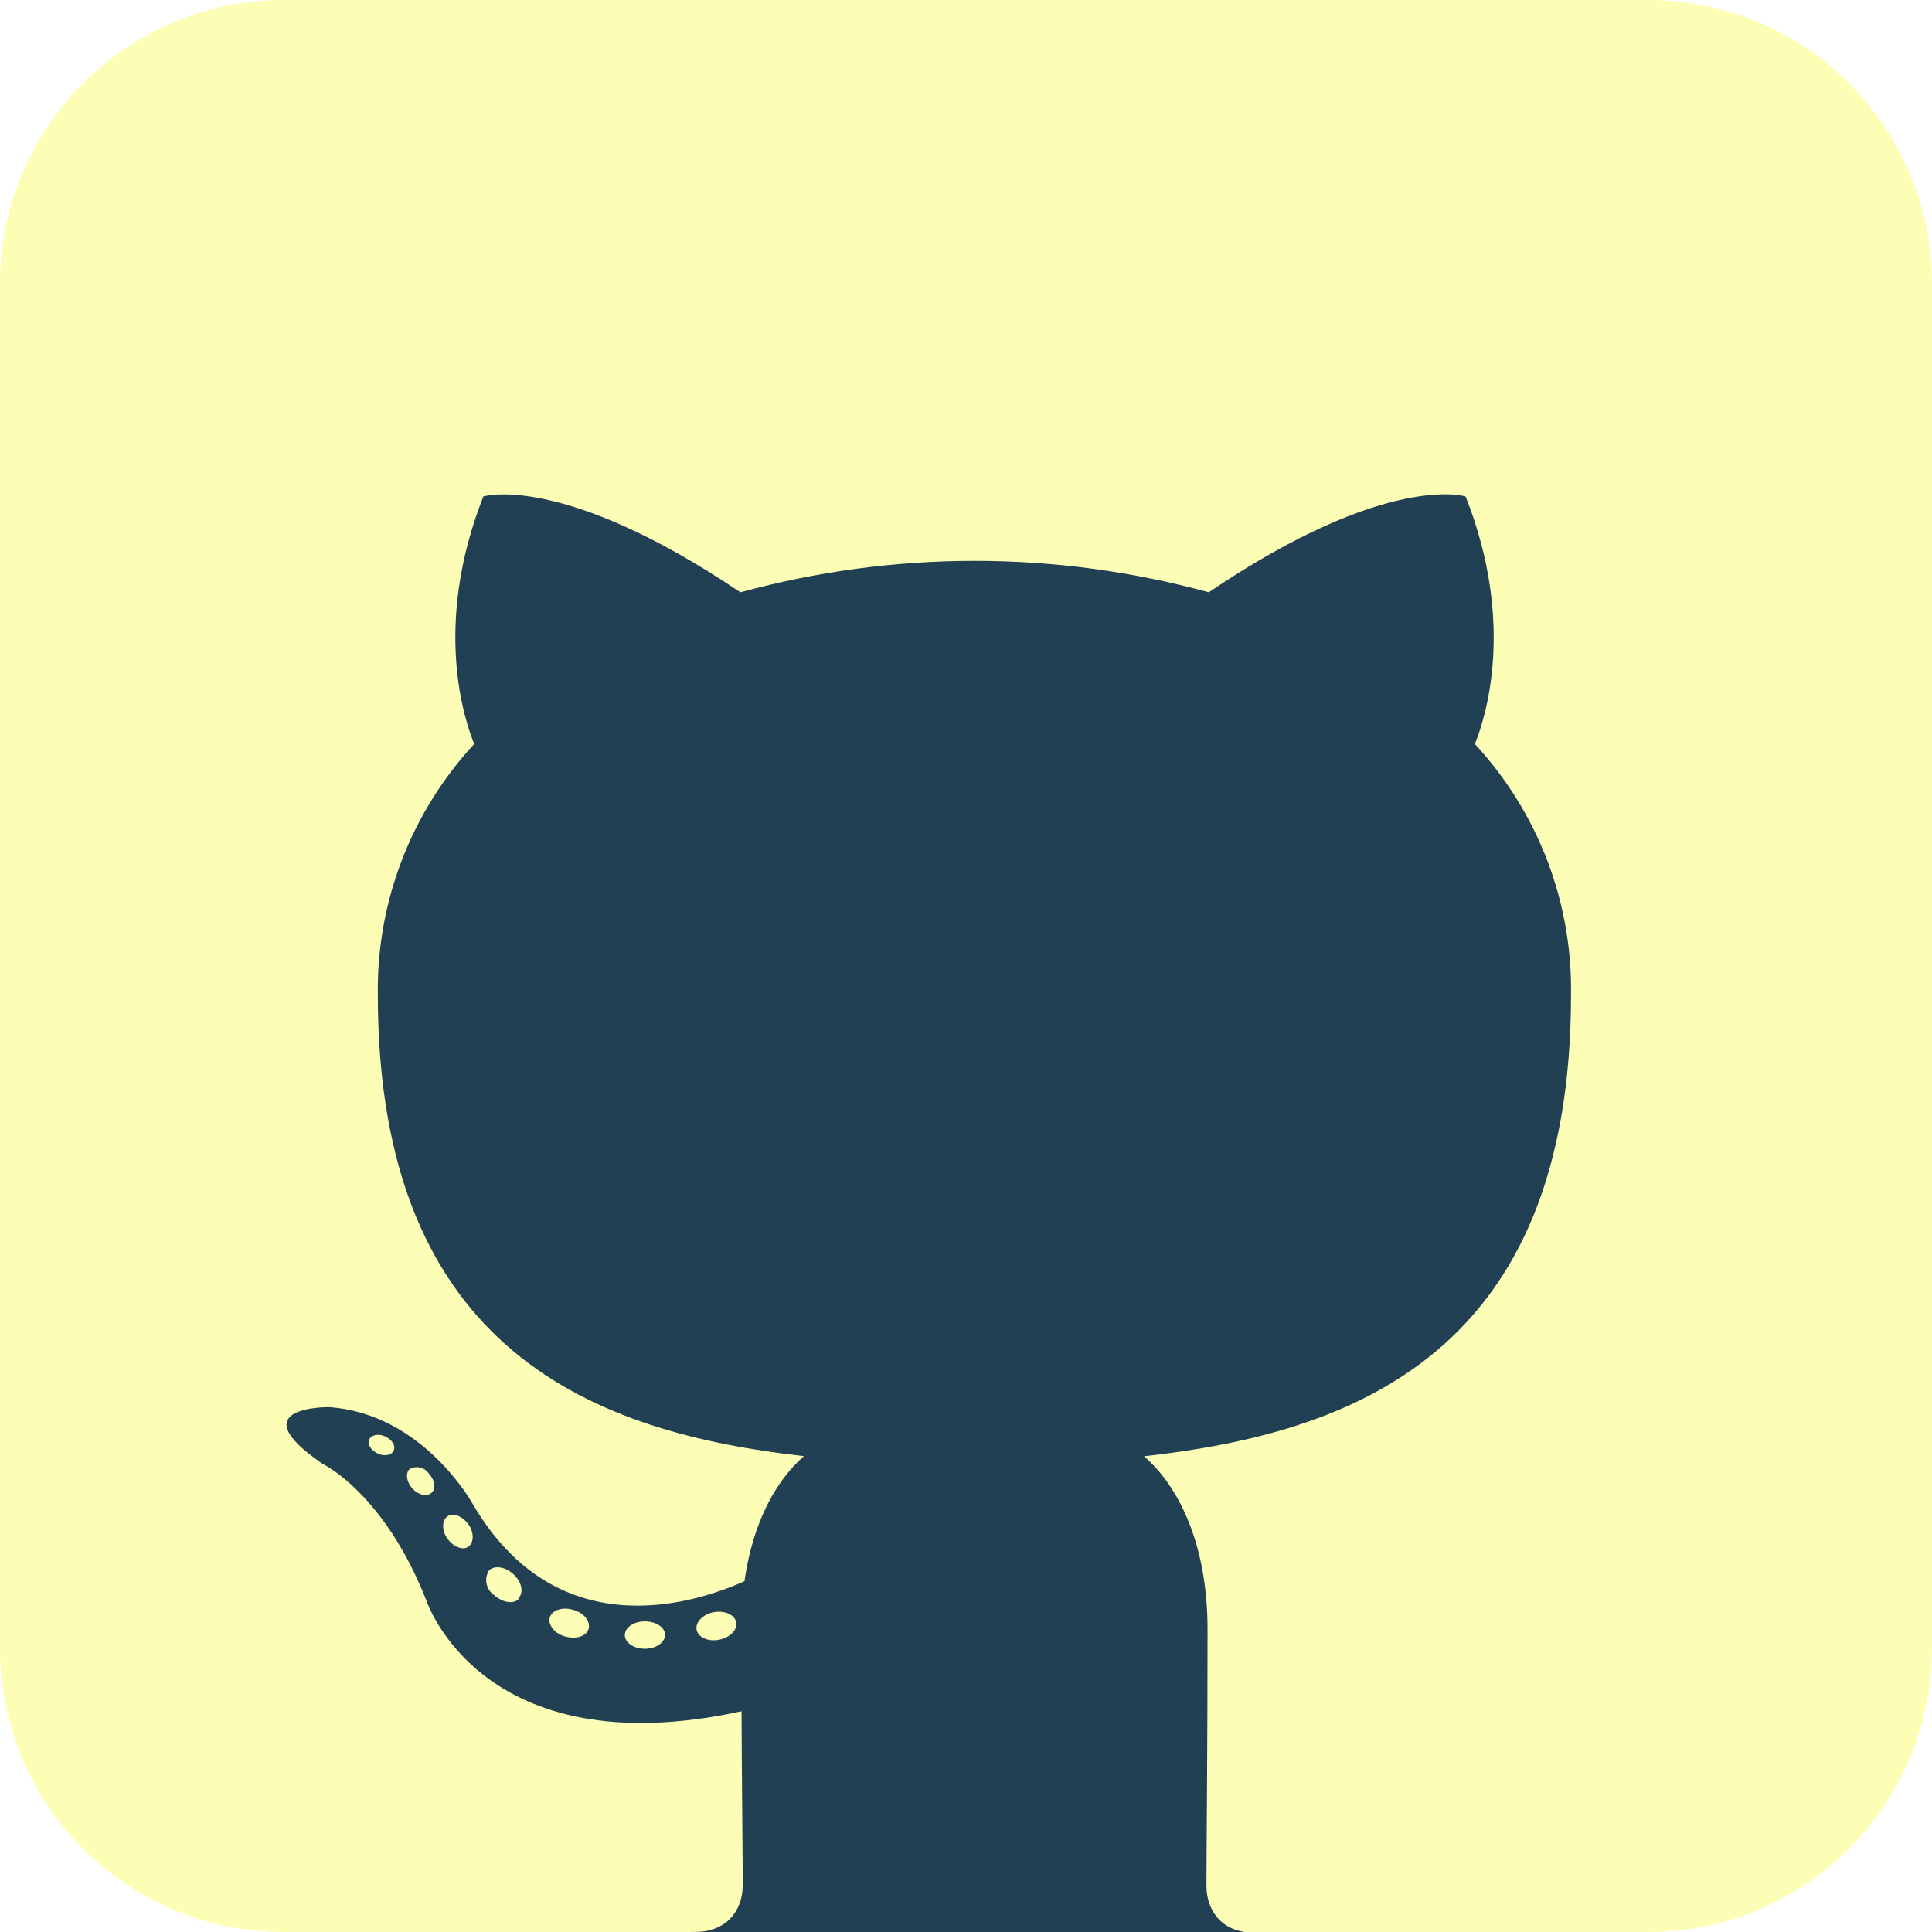
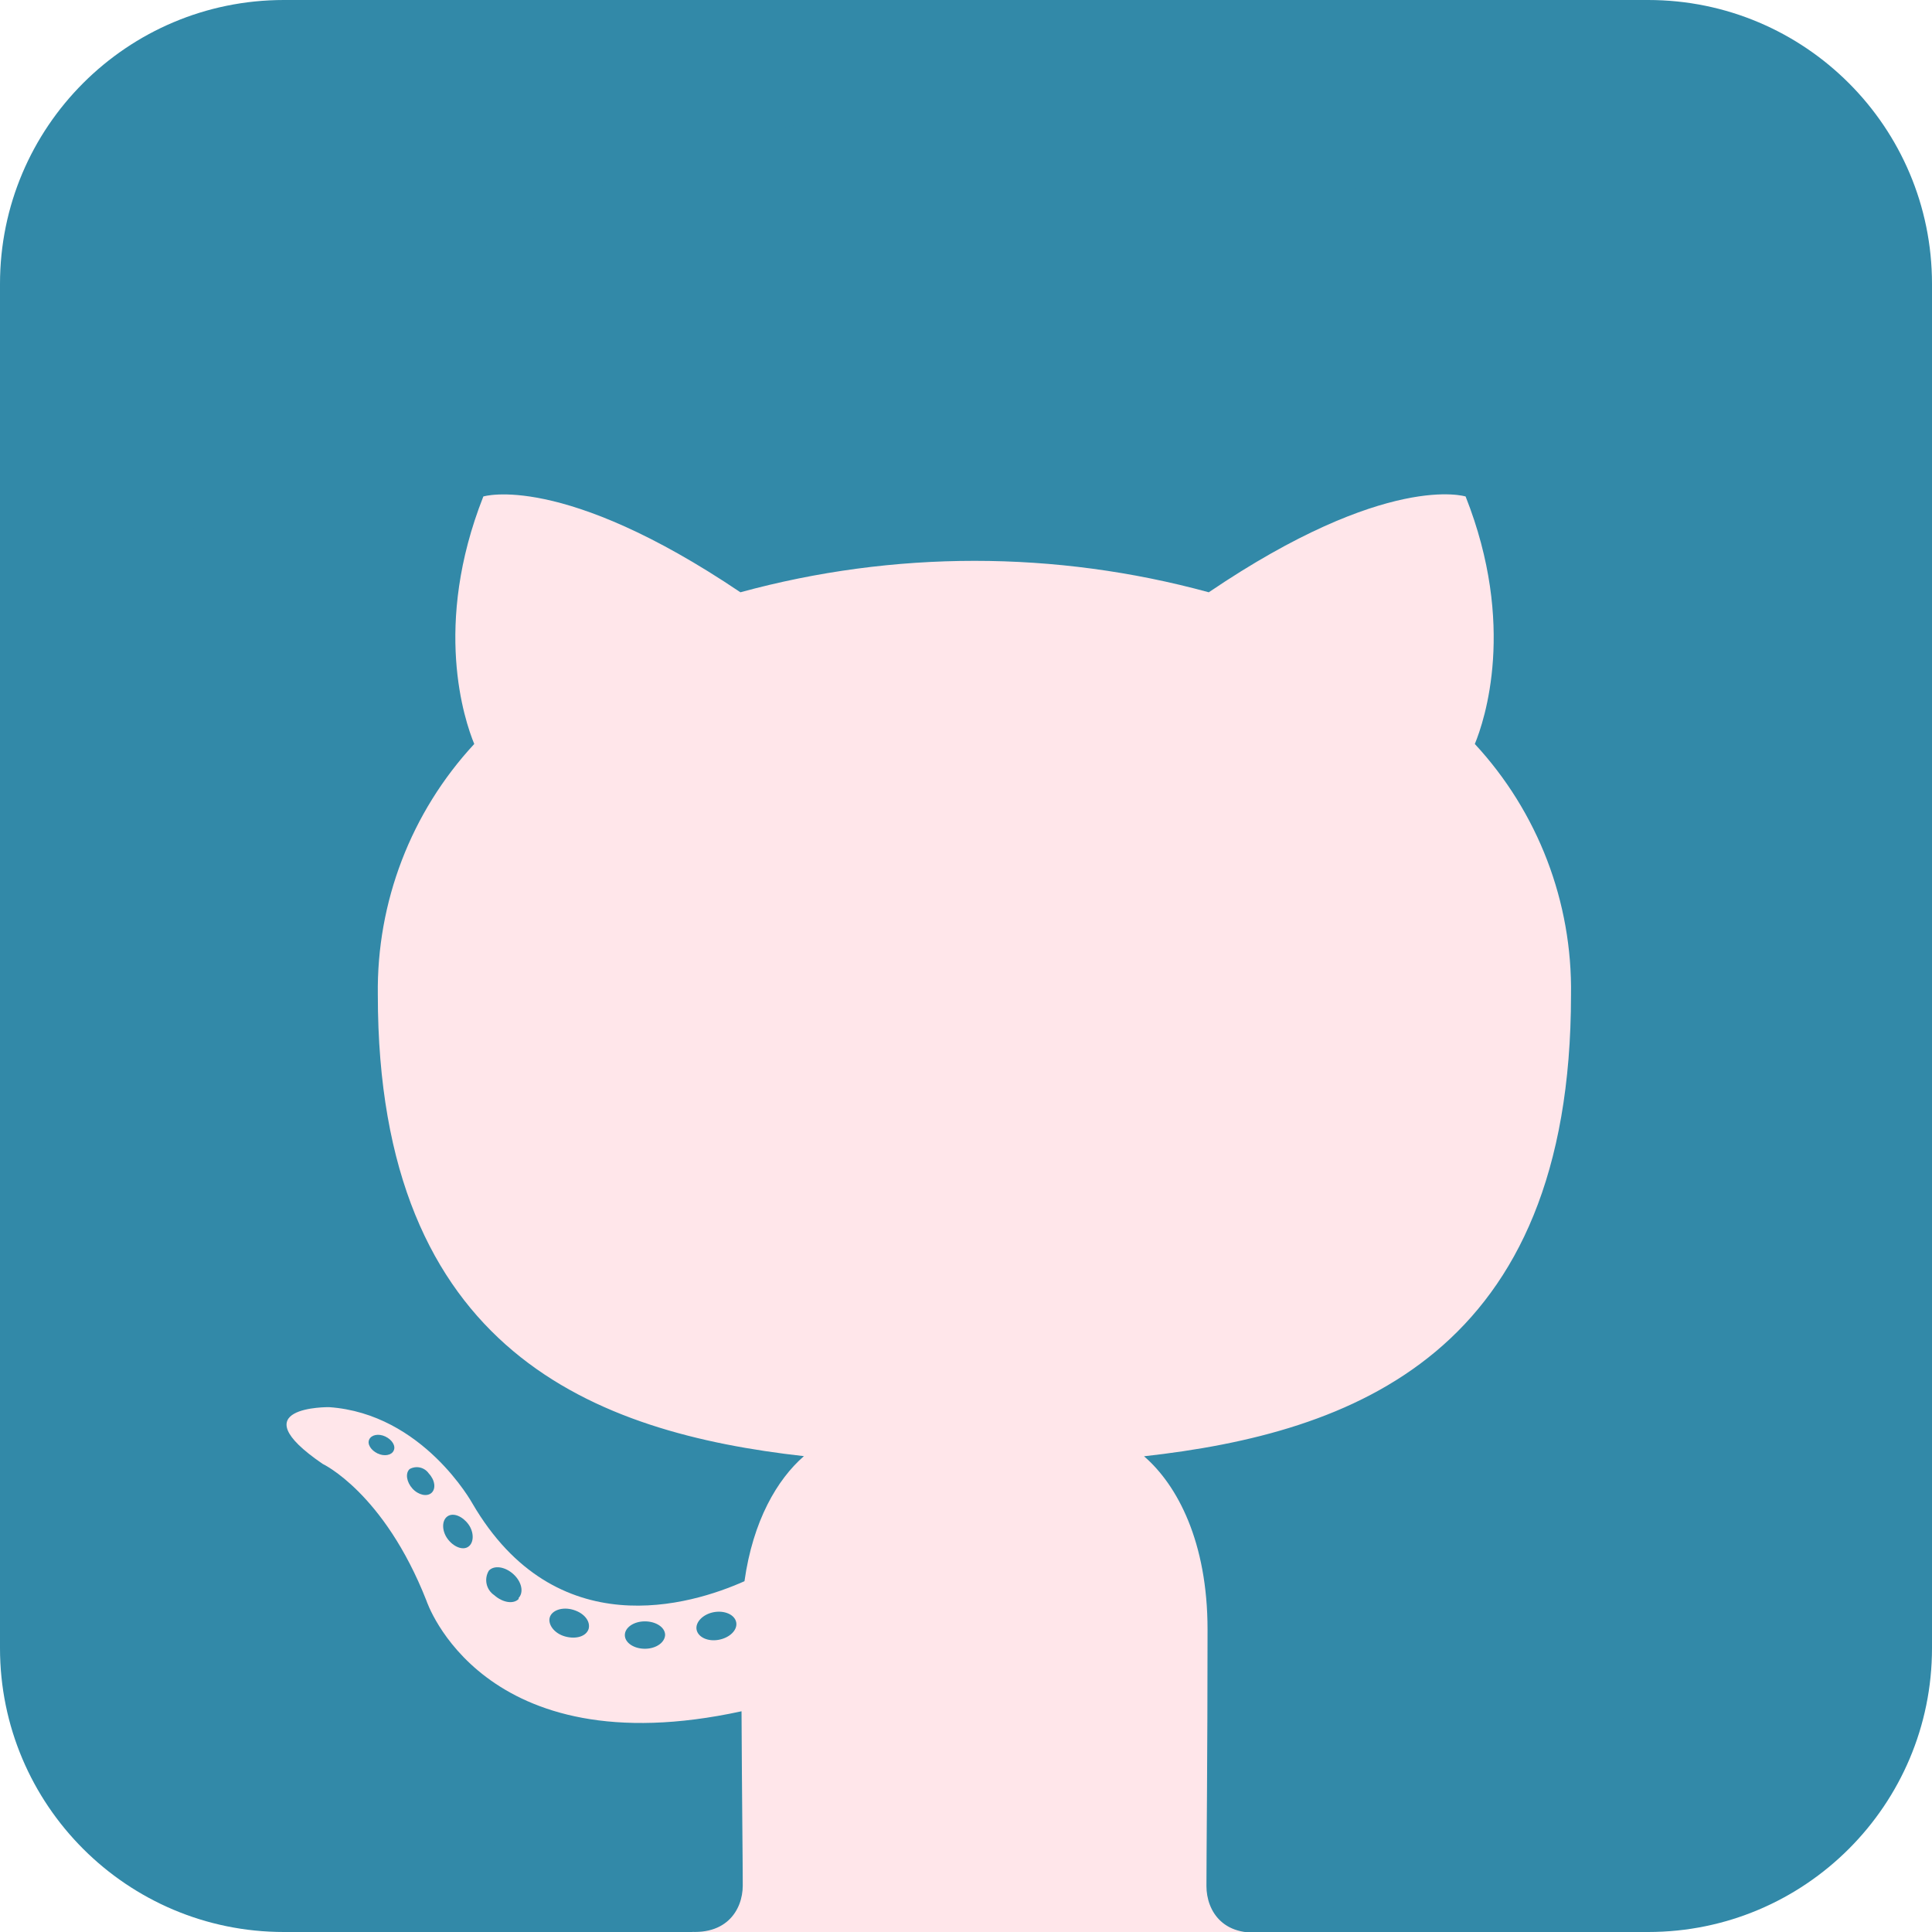
<svg xmlns="http://www.w3.org/2000/svg" viewBox="0 0 157.29 157.29">
  <defs>
-     <style>.cls-1,.cls-3{fill:#fcfeb5;}.cls-2{fill:#214054;}.cls-3{fill-rule:evenodd;}</style>
+     <style>.cls-1,.cls-3{fill:#3289a8;}.cls-2{fill:#ffe6ea;}.cls-3{fill-rule:evenodd;}</style>
  </defs>
  <g id="Layer_2" data-name="Layer 2">
    <g id="Layer_1-2" data-name="Layer 1">
      <rect class="cls-1" width="157.29" height="157.29" rx="23.11" />
      <path class="cls-2" d="M116.6,142.06q-7.44,7.62-14.87,15.23H56.42a100.33,100.33,0,0,1-14.53-10.07c-2.79-2.32-21.12-17.35-28.5-38.32-13-37.08,8.36-70.27,11.26-74.61C35.4,29.37,60.32,19.82,91.14,25a109.75,109.75,0,0,1,33,11.15,157.84,157.84,0,0,1,3.27,71.65A154.59,154.59,0,0,1,116.6,142.06Z" />
      <path class="cls-3" d="M79.34,8.8A76.13,76.13,0,0,0,55.27,157.16c3.81.7,5.2-1.65,5.2-3.66,0-1.82-.07-7.81-.1-14.18-21.18,4.61-25.65-9-25.65-9-3.46-8.8-8.45-11.14-8.45-11.14-6.91-4.72.52-4.62.52-4.62,7.65.53,11.67,7.84,11.67,7.84,6.79,11.64,17.81,8.27,22.15,6.33.69-4.92,2.66-8.28,4.84-10.18C48.54,116.65,30.76,110.12,30.76,81a29.46,29.46,0,0,1,7.85-20.43c-.79-1.92-3.4-9.66.74-20.15,0,0,6.39-2,20.93,7.8a72.27,72.27,0,0,1,38.13,0c14.53-9.84,20.91-7.8,20.91-7.8,4.15,10.49,1.54,18.23.75,20.15A29.4,29.4,0,0,1,127.9,81c0,29.24-17.8,35.67-34.76,37.56,2.73,2.36,5.17,7,5.17,14.1,0,10.18-.09,18.38-.09,20.89,0,2,1.37,4.4,5.23,3.65A76.14,76.14,0,0,0,79.34,8.8Z" />
      <path class="cls-1" d="M32.05,118.1c-.17.38-.77.49-1.31.23s-.86-.76-.68-1.14.76-.5,1.31-.24.87.77.68,1.15Z" />
      <path class="cls-1" d="M35.13,121.54c-.36.33-1.07.18-1.55-.35s-.6-1.25-.23-1.59a1.19,1.19,0,0,1,1.56.36c.5.53.6,1.24.22,1.58Z" />
      <path class="cls-1" d="M38.13,125.92c-.46.33-1.23,0-1.7-.65s-.47-1.49,0-1.82,1.23,0,1.7.64.47,1.5,0,1.83Z" />
      <path class="cls-1" d="M42.24,130.16c-.41.46-1.3.33-2-.29a1.48,1.48,0,0,1-.44-2c.43-.46,1.32-.33,2,.29s.86,1.49.41,1.95Z" />
      <path class="cls-1" d="M47.92,132.62c-.19.59-1,.86-1.91.61s-1.42-1-1.25-1.56,1-.88,1.91-.61,1.42.95,1.25,1.56Z" />
      <path class="cls-1" d="M54.15,133.07c0,.63-.71,1.15-1.62,1.16s-1.65-.48-1.66-1.1S51.59,132,52.5,132s1.65.49,1.65,1.11Z" />
      <path class="cls-1" d="M59.94,132.09c.11.61-.52,1.24-1.42,1.41s-1.7-.22-1.81-.83.53-1.26,1.41-1.42,1.71.21,1.82.84Z" />
    </g>
  </g>
</svg>
